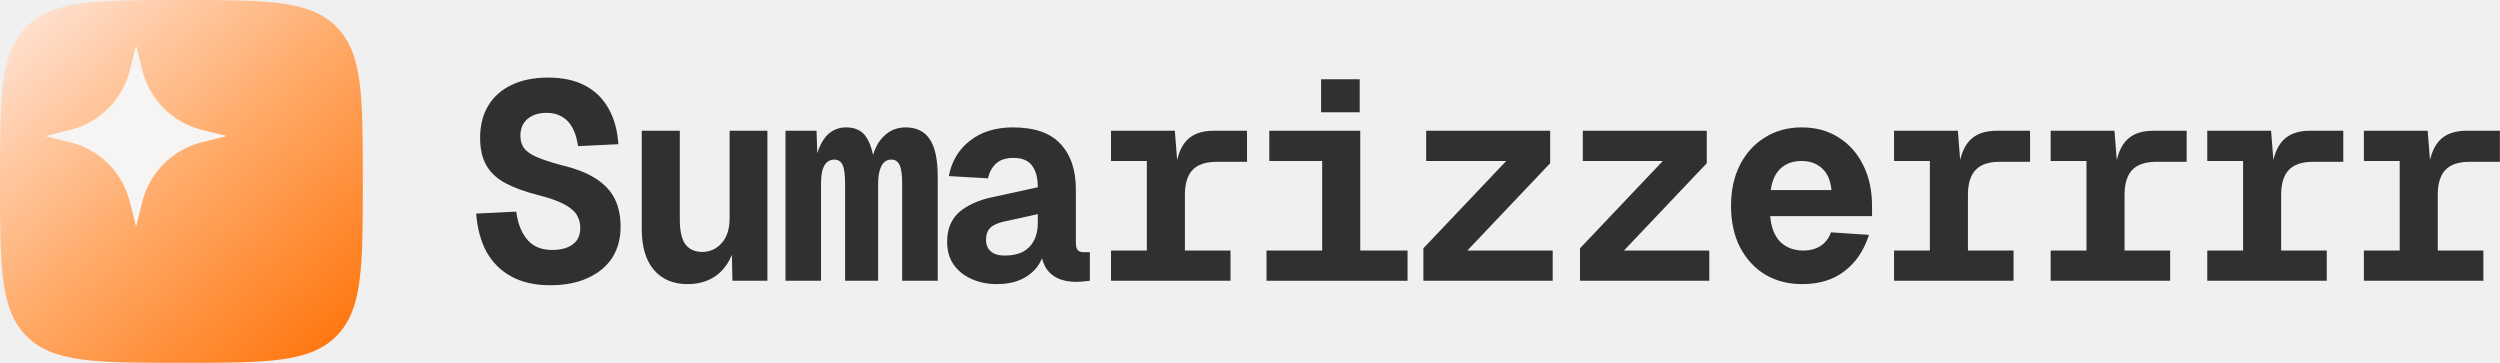
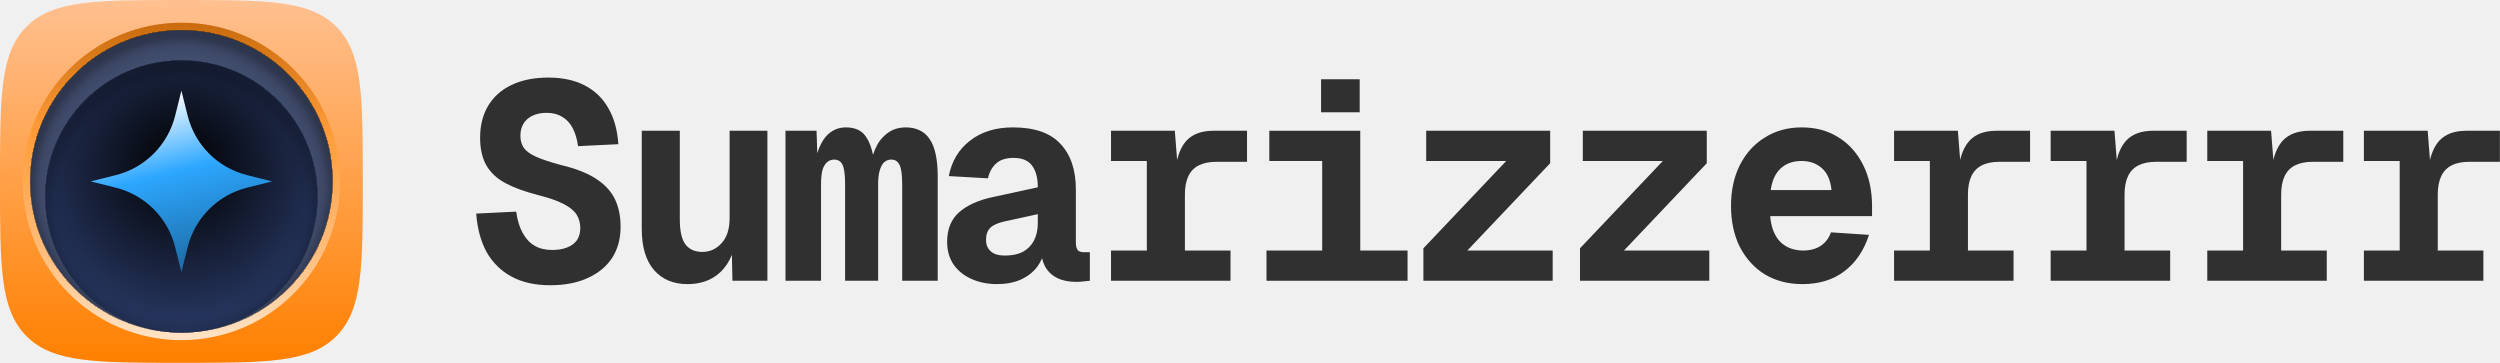
<svg xmlns="http://www.w3.org/2000/svg" width="882" height="128" viewBox="0 0 882 128" fill="none">
-   <g clip-path="url(#clip0_109_44)">
-     <path d="M0 64C0 33.83 0 18.745 9.373 9.373C18.745 0 33.83 0 64 0C94.17 0 109.255 0 118.627 9.373C128 18.745 128 33.83 128 64C128 94.17 128 109.255 118.627 118.627C109.255 128 94.17 128 64 128C33.83 128 18.745 128 9.373 118.627C0 109.255 0 94.17 0 64Z" fill="url(#paint0_linear_109_44)" />
-     <path d="M48 80L50.21 71.168C51.476 66.103 54.095 61.478 57.786 57.786C61.478 54.095 66.103 51.476 71.168 50.21L80 48L71.168 45.79C66.103 44.524 61.478 41.905 57.786 38.214C54.095 34.522 51.476 29.897 50.21 24.832L48 16L45.79 24.832C44.525 29.896 41.907 34.521 38.218 38.212C34.528 41.903 29.904 44.523 24.84 45.79L16 48L24.84 50.21C29.904 51.477 34.528 54.097 38.218 57.788C41.907 61.479 44.525 66.104 45.79 71.168L48 80Z" fill="#F6F5F3" />
+   <g clip-path="url(#clip0_365_496)">
+     <g clip-path="url(#clip1_365_496)">
+       <path d="M0 64C0 33.83 0 18.745 9.373 9.373C18.745 0 33.83 0 64 0C94.17 0 109.255 0 118.627 9.373C128 18.745 128 33.83 128 64C128 94.17 128 109.255 118.627 118.627C109.255 128 94.17 128 64 128C33.83 128 18.745 128 9.373 118.627C0 109.255 0 94.17 0 64Z" fill="url(#paint0_linear_365_496)" />
+       <circle cx="64" cy="64" r="56" fill="url(#paint1_linear_365_496)" />
+       <g filter="url(#filter0_ii_365_496)">
+         <circle cx="64" cy="64" r="53.333" fill="#424E6F" />
+       </g>
+       <g filter="url(#filter1_ii_365_496)">
+         <circle cx="64" cy="69.333" r="48" fill="url(#paint2_radial_365_496)" />
+       </g>
+       <path d="M64 96L66.21 87.168C67.476 82.103 70.095 77.478 73.786 73.786C77.478 70.095 82.103 67.476 87.168 66.21L96 64L87.168 61.79C82.103 60.524 77.478 57.905 73.786 54.214C70.095 50.522 67.476 45.897 66.21 40.832L64 32L61.79 40.832C60.525 45.896 57.907 50.521 54.218 54.212C50.528 57.903 45.904 60.523 40.84 61.79L32 64L40.84 66.21C45.904 67.477 50.528 70.097 54.218 73.788C57.907 77.479 60.525 82.104 61.79 87.168L64 96Z" fill="url(#paint3_linear_365_496)" />
+     </g>
+     <path d="M193.473 27.37C198.475 27.37 202.753 28.292 206.308 30.135C209.862 31.978 212.627 34.644 214.602 38.133C216.642 41.621 217.827 45.867 218.156 50.869L203.938 51.56C203.609 49.124 202.984 47.018 202.062 45.241C201.141 43.464 199.89 42.115 198.311 41.193C196.797 40.272 194.987 39.811 192.881 39.81C190.051 39.81 187.78 40.535 186.068 41.983C184.423 43.431 183.6 45.406 183.6 47.907C183.6 49.553 183.994 50.968 184.784 52.152C185.64 53.337 187.088 54.39 189.129 55.312C191.235 56.233 194.099 57.188 197.719 58.175C203.05 59.425 207.263 61.071 210.356 63.111C213.45 65.152 215.654 67.555 216.971 70.319C218.287 73.084 218.945 76.309 218.945 79.995C218.945 84.207 217.958 87.861 215.983 90.954C214.009 93.982 211.145 96.351 207.394 98.062C203.708 99.774 199.265 100.63 194.065 100.63C188.734 100.63 184.192 99.61 180.44 97.569C176.689 95.529 173.76 92.632 171.653 88.881C169.613 85.129 168.395 80.62 168 75.355L182.119 74.663C182.514 77.625 183.271 80.126 184.39 82.167C185.509 84.207 186.924 85.721 188.635 86.708C190.346 87.695 192.386 88.189 194.756 88.189C196.862 88.189 198.64 87.893 200.088 87.301C201.602 86.708 202.754 85.852 203.544 84.733C204.334 83.549 204.729 82.134 204.729 80.488C204.729 78.711 204.3 77.131 203.444 75.749C202.589 74.367 201.075 73.116 198.903 71.997C196.797 70.878 193.802 69.825 189.919 68.838C185.246 67.653 181.362 66.238 178.269 64.593C175.241 62.947 173.003 60.84 171.555 58.273C170.107 55.706 169.382 52.481 169.382 48.598C169.382 44.319 170.304 40.601 172.146 37.441C174.055 34.216 176.787 31.747 180.342 30.036C183.962 28.259 188.339 27.37 193.473 27.37Z" fill="#303030" />
+     <path d="M239.838 77.428C239.838 81.508 240.496 84.438 241.812 86.215C243.195 87.992 245.17 88.88 247.736 88.88C250.435 88.88 252.706 87.86 254.549 85.819C256.458 83.779 257.412 80.784 257.412 76.835V46.13H270.741V99.05H258.399L258.221 89.885C257.236 92.344 255.848 94.412 254.056 96.088C251.094 98.852 247.243 100.234 242.504 100.234C237.567 100.234 233.651 98.589 230.755 95.298C227.859 91.941 226.411 87.103 226.411 80.784V46.13H239.838V77.428Z" fill="#303030" />
+     <path fill-rule="evenodd" clip-rule="evenodd" d="M357.351 44.945C364.986 44.945 370.58 46.886 374.135 50.77C377.755 54.587 379.565 59.952 379.565 66.863V85.523C379.565 86.84 379.795 87.761 380.256 88.288C380.717 88.749 381.408 88.979 382.329 88.98H384.502V99.05C384.107 99.116 383.449 99.181 382.527 99.247C381.606 99.379 380.651 99.444 379.664 99.444C377.031 99.444 374.793 98.984 372.95 98.062C371.107 97.141 369.691 95.792 368.704 94.015C368.252 93.143 367.896 92.184 367.634 91.139C367.197 92.175 366.634 93.167 365.94 94.113C364.492 96.022 362.551 97.536 360.115 98.655C357.68 99.708 354.882 100.234 351.723 100.234C348.497 100.234 345.536 99.642 342.837 98.457C340.138 97.272 337.999 95.561 336.419 93.323C334.905 91.085 334.148 88.42 334.148 85.326C334.148 80.85 335.563 77.362 338.394 74.86C341.29 72.359 345.24 70.582 350.242 69.529L366.138 66.073C366.138 62.717 365.447 60.149 364.064 58.372C362.748 56.595 360.576 55.707 357.548 55.707C354.915 55.707 352.875 56.365 351.427 57.682C349.979 58.998 349.024 60.742 348.563 62.914L334.741 62.124C335.729 56.924 338.196 52.777 342.146 49.684C346.161 46.524 351.229 44.945 357.351 44.945ZM354.389 78.119C352.019 78.646 350.341 79.402 349.354 80.39C348.366 81.377 347.872 82.792 347.872 84.635C347.872 86.346 348.432 87.695 349.551 88.683C350.67 89.67 352.315 90.164 354.487 90.164C356.988 90.164 359.094 89.736 360.806 88.881C362.517 87.96 363.833 86.643 364.755 84.932C365.676 83.154 366.138 81.081 366.138 78.711V75.552L354.389 78.119Z" fill="#303030" />
+     <path fill-rule="evenodd" clip-rule="evenodd" d="M635.681 44.945C640.551 44.945 644.83 46.097 648.516 48.4C652.267 50.704 655.196 53.962 657.303 58.175C659.409 62.322 660.462 67.225 660.462 72.886V76.243H624.523C624.853 80.192 626.038 83.22 628.078 85.326C630.184 87.367 632.883 88.387 636.174 88.387C638.609 88.387 640.683 87.827 642.395 86.708C644.105 85.523 645.29 83.944 645.948 81.97L659.376 82.857C657.599 88.386 654.703 92.666 650.688 95.693C646.738 98.721 641.802 100.234 635.878 100.234C630.941 100.234 626.564 99.116 622.746 96.878C618.994 94.574 616.032 91.349 613.86 87.202C611.754 83.055 610.701 78.185 610.701 72.59C610.701 67.127 611.754 62.322 613.86 58.175C615.967 54.028 618.896 50.803 622.647 48.499C626.399 46.13 630.744 44.945 635.681 44.945ZM635.582 56.793C632.554 56.793 630.086 57.681 628.177 59.458C626.334 61.169 625.181 63.704 624.721 67.061H646.146C645.816 63.638 644.698 61.071 642.789 59.359C640.88 57.648 638.478 56.793 635.582 56.793Z" fill="#303030" />
+     <path d="M319.477 44.945C323.36 44.945 326.223 46.36 328.065 49.19C329.908 51.955 330.83 56.332 330.83 62.321V99.05H318.291V64.987C318.291 61.565 317.962 59.261 317.304 58.076C316.711 56.892 315.757 56.299 314.44 56.299C313.519 56.299 312.697 56.595 311.973 57.188C311.314 57.78 310.788 58.734 310.393 60.051C309.998 61.301 309.801 62.98 309.801 65.086V99.05H298.15V64.987C298.15 61.696 297.854 59.425 297.262 58.175C296.669 56.924 295.682 56.299 294.3 56.299C293.378 56.299 292.555 56.595 291.831 57.188C291.107 57.78 290.547 58.734 290.152 60.051C289.823 61.301 289.659 62.98 289.659 65.086V99.05H277.12V46.13H288.079L288.337 54.054C289.1 51.613 290.099 49.663 291.338 48.203C293.247 46.031 295.616 44.945 298.446 44.945C301.737 44.945 304.107 46.064 305.555 48.302C306.615 49.823 307.432 51.927 308.008 54.611C308.818 52.02 309.975 49.95 311.479 48.4C313.651 46.097 316.317 44.945 319.477 44.945Z" fill="#303030" />
+     <path d="M415.287 56.43C415.984 53.541 417.094 51.258 418.624 49.585C420.796 47.281 423.956 46.13 428.103 46.13H439.95V57.089H429.09C426.589 57.089 424.516 57.517 422.87 58.372C421.225 59.228 420.007 60.511 419.217 62.223C418.427 63.934 418.032 66.074 418.032 68.641V88.387H434.125V99.05H391.967V88.387H404.604V56.792H391.967V46.13H414.478L415.287 56.43Z" fill="#303030" />
+     <path d="M479.898 88.387H496.584V99.05H446.823V88.387H466.471V56.793H447.811V46.13H479.898V88.387Z" fill="#303030" />
+     <path d="M546.898 57.582L517.674 88.387H547.787V99.05H502.173V87.597L531.397 56.792H503.16V46.13H546.898V57.582Z" fill="#303030" />
+     <path d="M602.149 57.582L572.925 88.387H603.038V99.05H557.425V87.597L586.649 56.792H558.412V46.13H602.149V57.582Z" fill="#303030" />
+     <path d="M691.543 56.43C692.239 53.54 693.351 51.258 694.881 49.585C697.053 47.281 700.213 46.13 704.359 46.13H716.207V57.089H705.347C702.845 57.089 700.772 57.516 699.126 58.372C697.481 59.228 696.263 60.511 695.474 62.223C694.684 63.934 694.288 66.074 694.288 68.641V88.387H710.382V99.05H668.224V88.387H680.86V56.792H668.224V46.13H690.734L691.543 56.43Z" fill="#303030" />
+     <path d="M746.795 56.43C747.491 53.541 748.602 51.258 750.132 49.585C752.304 47.281 755.464 46.13 759.61 46.13H771.458V57.089H760.598C758.097 57.089 756.023 57.517 754.378 58.372C752.732 59.228 751.514 60.511 750.725 62.223C749.935 63.934 749.54 66.074 749.54 68.641V88.387H765.633V99.05H723.475V88.387H736.112V56.792H723.475V46.13H745.985L746.795 56.43Z" fill="#303030" />
+     <path d="M802.045 56.431C802.741 53.541 803.853 51.259 805.383 49.585C807.555 47.281 810.715 46.13 814.861 46.13H826.709V57.089H815.849C813.348 57.089 811.274 57.517 809.629 58.372C807.983 59.228 806.765 60.511 805.976 62.223C805.186 63.934 804.791 66.074 804.791 68.641V88.387H820.884V99.05H778.726V88.387H791.363V56.792H778.726V46.13H801.236L802.045 56.431Z" fill="#303030" />
+     <path d="M857.297 56.43C857.993 53.54 859.105 51.258 860.635 49.585C862.807 47.281 865.967 46.13 870.113 46.13H881.961V57.089H871.102C868.6 57.089 866.525 57.516 864.88 58.372C863.235 59.228 862.018 60.511 861.229 62.223C860.439 63.934 860.042 66.074 860.042 68.641V88.387H876.136V99.05H833.979V88.387H846.615V56.792H833.979V46.13H856.488L857.297 56.43Z" fill="#303030" />
+     <path d="M479.701 39.613H466.076V27.963H479.701V39.613Z" fill="#303030" />
  </g>
-   <path d="M193.473 27.37C198.475 27.37 202.753 28.292 206.308 30.135C209.862 31.978 212.627 34.644 214.602 38.133C216.642 41.621 217.827 45.867 218.156 50.869L203.938 51.56C203.609 49.124 202.984 47.018 202.062 45.241C201.141 43.464 199.89 42.115 198.311 41.193C196.797 40.272 194.987 39.811 192.881 39.81C190.051 39.81 187.78 40.535 186.068 41.983C184.423 43.431 183.6 45.406 183.6 47.907C183.6 49.553 183.994 50.968 184.784 52.152C185.64 53.337 187.088 54.39 189.129 55.312C191.235 56.233 194.099 57.188 197.719 58.175C203.05 59.425 207.263 61.071 210.356 63.111C213.45 65.152 215.654 67.555 216.971 70.319C218.287 73.084 218.945 76.309 218.945 79.995C218.945 84.207 217.958 87.861 215.983 90.954C214.009 93.982 211.145 96.351 207.394 98.062C203.708 99.774 199.265 100.63 194.065 100.63C188.734 100.63 184.192 99.61 180.44 97.569C176.689 95.529 173.76 92.632 171.653 88.881C169.613 85.129 168.395 80.62 168 75.355L182.119 74.663C182.514 77.625 183.271 80.126 184.39 82.167C185.509 84.207 186.924 85.721 188.635 86.708C190.346 87.695 192.386 88.189 194.756 88.189C196.862 88.189 198.64 87.893 200.088 87.301C201.602 86.708 202.754 85.852 203.544 84.733C204.334 83.549 204.729 82.134 204.729 80.488C204.729 78.711 204.3 77.131 203.444 75.749C202.589 74.367 201.075 73.116 198.903 71.997C196.797 70.878 193.802 69.825 189.919 68.838C185.246 67.653 181.362 66.238 178.269 64.593C175.241 62.947 173.003 60.84 171.555 58.273C170.107 55.706 169.382 52.481 169.382 48.598C169.382 44.319 170.304 40.601 172.146 37.441C174.055 34.216 176.787 31.747 180.342 30.036C183.962 28.259 188.339 27.37 193.473 27.37Z" fill="#303030" />
-   <path d="M239.838 77.428C239.838 81.508 240.496 84.438 241.812 86.215C243.195 87.992 245.17 88.88 247.736 88.88C250.435 88.88 252.706 87.86 254.549 85.819C256.458 83.779 257.412 80.784 257.412 76.835V46.13H270.741V99.05H258.399L258.221 89.885C257.236 92.344 255.848 94.412 254.056 96.088C251.094 98.852 247.243 100.234 242.504 100.234C237.567 100.234 233.651 98.589 230.755 95.298C227.859 91.941 226.411 87.103 226.411 80.784V46.13H239.838V77.428Z" fill="#303030" />
-   <path fill-rule="evenodd" clip-rule="evenodd" d="M357.351 44.945C364.986 44.945 370.58 46.886 374.135 50.77C377.755 54.587 379.565 59.952 379.565 66.863V85.523C379.565 86.84 379.795 87.761 380.256 88.288C380.717 88.749 381.408 88.979 382.329 88.98H384.502V99.05C384.107 99.116 383.449 99.181 382.527 99.247C381.606 99.379 380.651 99.444 379.664 99.444C377.031 99.444 374.793 98.984 372.95 98.062C371.107 97.141 369.691 95.792 368.704 94.015C368.252 93.143 367.896 92.184 367.634 91.139C367.197 92.175 366.634 93.167 365.94 94.113C364.492 96.022 362.551 97.536 360.115 98.655C357.68 99.708 354.882 100.234 351.723 100.234C348.497 100.234 345.536 99.642 342.837 98.457C340.138 97.272 337.999 95.561 336.419 93.323C334.905 91.085 334.148 88.42 334.148 85.326C334.148 80.85 335.563 77.362 338.394 74.86C341.29 72.359 345.24 70.582 350.242 69.529L366.138 66.073C366.138 62.717 365.447 60.149 364.064 58.372C362.748 56.595 360.576 55.707 357.548 55.707C354.915 55.707 352.875 56.365 351.427 57.682C349.979 58.998 349.024 60.742 348.563 62.914L334.741 62.124C335.729 56.924 338.196 52.777 342.146 49.684C346.161 46.524 351.229 44.945 357.351 44.945ZM354.389 78.119C352.019 78.646 350.341 79.402 349.354 80.39C348.366 81.377 347.872 82.792 347.872 84.635C347.872 86.346 348.432 87.695 349.551 88.683C350.67 89.67 352.315 90.164 354.487 90.164C356.988 90.164 359.094 89.736 360.806 88.881C362.517 87.96 363.833 86.643 364.755 84.932C365.676 83.154 366.138 81.081 366.138 78.711V75.552L354.389 78.119Z" fill="#303030" />
-   <path fill-rule="evenodd" clip-rule="evenodd" d="M635.681 44.945C640.551 44.945 644.83 46.097 648.516 48.4C652.267 50.704 655.196 53.962 657.303 58.175C659.409 62.322 660.462 67.225 660.462 72.886V76.243H624.523C624.853 80.192 626.038 83.22 628.078 85.326C630.184 87.367 632.883 88.387 636.174 88.387C638.609 88.387 640.683 87.827 642.395 86.708C644.105 85.523 645.29 83.944 645.948 81.97L659.376 82.857C657.599 88.386 654.703 92.666 650.688 95.693C646.738 98.721 641.802 100.234 635.878 100.234C630.941 100.234 626.564 99.116 622.746 96.878C618.994 94.574 616.032 91.349 613.86 87.202C611.754 83.055 610.701 78.185 610.701 72.59C610.701 67.127 611.754 62.322 613.86 58.175C615.967 54.028 618.896 50.803 622.647 48.499C626.399 46.13 630.744 44.945 635.681 44.945ZM635.582 56.793C632.554 56.793 630.086 57.681 628.177 59.458C626.334 61.169 625.181 63.704 624.721 67.061H646.146C645.816 63.638 644.698 61.071 642.789 59.359C640.88 57.648 638.478 56.793 635.582 56.793Z" fill="#303030" />
-   <path d="M319.477 44.945C323.36 44.945 326.223 46.36 328.065 49.19C329.908 51.955 330.83 56.332 330.83 62.321V99.05H318.291V64.987C318.291 61.565 317.962 59.261 317.304 58.076C316.711 56.892 315.757 56.299 314.44 56.299C313.519 56.299 312.697 56.595 311.973 57.188C311.314 57.78 310.788 58.734 310.393 60.051C309.998 61.301 309.801 62.98 309.801 65.086V99.05H298.15V64.987C298.15 61.696 297.854 59.425 297.262 58.175C296.669 56.924 295.682 56.299 294.3 56.299C293.378 56.299 292.555 56.595 291.831 57.188C291.107 57.78 290.547 58.734 290.152 60.051C289.823 61.301 289.659 62.98 289.659 65.086V99.05H277.12V46.13H288.079L288.337 54.054C289.1 51.613 290.099 49.663 291.338 48.203C293.247 46.031 295.616 44.945 298.446 44.945C301.737 44.945 304.107 46.064 305.555 48.302C306.615 49.823 307.432 51.927 308.008 54.611C308.818 52.02 309.975 49.95 311.479 48.4C313.651 46.097 316.317 44.945 319.477 44.945Z" fill="#303030" />
-   <path d="M415.287 56.43C415.984 53.541 417.094 51.258 418.624 49.585C420.796 47.281 423.956 46.13 428.103 46.13H439.95V57.089H429.09C426.589 57.089 424.516 57.517 422.87 58.372C421.225 59.228 420.007 60.511 419.217 62.223C418.427 63.934 418.032 66.074 418.032 68.641V88.387H434.125V99.05H391.967V88.387H404.604V56.792H391.967V46.13H414.478L415.287 56.43Z" fill="#303030" />
-   <path d="M479.898 88.387H496.584V99.05H446.823V88.387H466.471V56.793H447.811V46.13H479.898V88.387Z" fill="#303030" />
-   <path d="M546.898 57.582L517.674 88.387H547.787V99.05H502.173V87.597L531.397 56.792H503.16V46.13H546.898V57.582Z" fill="#303030" />
-   <path d="M602.149 57.582L572.925 88.387H603.038V99.05H557.425V87.597L586.649 56.792H558.412V46.13H602.149V57.582Z" fill="#303030" />
-   <path d="M691.543 56.43C692.239 53.54 693.351 51.258 694.881 49.585C697.053 47.281 700.213 46.13 704.359 46.13H716.207V57.089H705.347C702.845 57.089 700.772 57.516 699.126 58.372C697.481 59.228 696.263 60.511 695.474 62.223C694.684 63.934 694.288 66.074 694.288 68.641V88.387H710.382V99.05H668.224V88.387H680.86V56.792H668.224V46.13H690.734L691.543 56.43Z" fill="#303030" />
-   <path d="M746.795 56.43C747.491 53.541 748.602 51.258 750.132 49.585C752.304 47.281 755.464 46.13 759.61 46.13H771.458V57.089H760.598C758.097 57.089 756.023 57.517 754.378 58.372C752.732 59.228 751.514 60.511 750.725 62.223C749.935 63.934 749.54 66.074 749.54 68.641V88.387H765.633V99.05H723.475V88.387H736.112V56.792H723.475V46.13H745.985L746.795 56.43Z" fill="#303030" />
-   <path d="M802.045 56.431C802.741 53.541 803.853 51.259 805.383 49.585C807.555 47.281 810.715 46.13 814.861 46.13H826.709V57.089H815.849C813.348 57.089 811.274 57.517 809.629 58.372C807.983 59.228 806.765 60.511 805.976 62.223C805.186 63.934 804.791 66.074 804.791 68.641V88.387H820.884V99.05H778.726V88.387H791.363V56.792H778.726V46.13H801.236L802.045 56.431Z" fill="#303030" />
-   <path d="M857.297 56.43C857.993 53.54 859.105 51.258 860.635 49.585C862.807 47.281 865.967 46.13 870.113 46.13H881.961V57.089H871.101C868.599 57.089 866.525 57.516 864.88 58.372C863.235 59.228 862.017 60.511 861.228 62.223C860.438 63.934 860.042 66.074 860.042 68.641V88.387H876.136V99.05H833.978V88.387H846.614V56.792H833.978V46.13H856.488L857.297 56.43Z" fill="#303030" />
-   <path d="M479.701 39.613H466.076V27.963H479.701V39.613Z" fill="#303030" />
  <defs>
-     <linearGradient id="paint0_linear_109_44" x1="0" y1="0" x2="115.2" y2="128" gradientUnits="userSpaceOnUse">
-       <stop stop-color="#FFE8DE" />
-       <stop offset="0.514" stop-color="#FFAB6A" />
-       <stop offset="1" stop-color="#FF750D" />
+     <filter id="filter0_ii_365_496" x="10.667" y="10.667" width="106.667" height="109.474" filterUnits="userSpaceOnUse" color-interpolation-filters="sRGB">
+       <feFlood flood-opacity="0" result="BackgroundImageFix" />
+       <feBlend mode="normal" in="SourceGraphic" in2="BackgroundImageFix" result="shape" />
+       <feColorMatrix in="SourceAlpha" type="matrix" values="0 0 0 0 0 0 0 0 0 0 0 0 0 0 0 0 0 0 127 0" result="hardAlpha" />
+       <feMorphology radius="2.807" operator="erode" in="SourceAlpha" result="effect1_innerShadow_365_496" />
+       <feOffset dy="2.807" />
+       <feGaussianBlur stdDeviation="2.807" />
+       <feComposite in2="hardAlpha" operator="arithmetic" k2="-1" k3="1" />
+       <feColorMatrix type="matrix" values="0 0 0 0 0 0 0 0 0 0 0 0 0 0 0 0 0 0 0.15 0" />
+       <feBlend mode="normal" in2="shape" result="effect1_innerShadow_365_496" />
+       <feColorMatrix in="SourceAlpha" type="matrix" values="0 0 0 0 0 0 0 0 0 0 0 0 0 0 0 0 0 0 127 0" result="hardAlpha" />
+       <feMorphology radius="1.404" operator="erode" in="SourceAlpha" result="effect2_innerShadow_365_496" />
+       <feOffset dy="2.105" />
+       <feGaussianBlur stdDeviation="1.053" />
+       <feComposite in2="hardAlpha" operator="arithmetic" k2="-1" k3="1" />
+       <feColorMatrix type="matrix" values="0 0 0 0 0 0 0 0 0 0 0 0 0 0 0 0 0 0 0.2 0" />
+       <feBlend mode="normal" in2="effect1_innerShadow_365_496" result="effect2_innerShadow_365_496" />
+     </filter>
+     <filter id="filter1_ii_365_496" x="16" y="21.333" width="96" height="98.4" filterUnits="userSpaceOnUse" color-interpolation-filters="sRGB">
+       <feFlood flood-opacity="0" result="BackgroundImageFix" />
+       <feBlend mode="normal" in="SourceGraphic" in2="BackgroundImageFix" result="shape" />
+       <feColorMatrix in="SourceAlpha" type="matrix" values="0 0 0 0 0 0 0 0 0 0 0 0 0 0 0 0 0 0 127 0" result="hardAlpha" />
+       <feMorphology radius="3" operator="erode" in="SourceAlpha" result="effect1_innerShadow_365_496" />
+       <feOffset dy="1.5" />
+       <feGaussianBlur stdDeviation="3" />
+       <feComposite in2="hardAlpha" operator="arithmetic" k2="-1" k3="1" />
+       <feColorMatrix type="matrix" values="0 0 0 0 0 0 0 0 0 0 0 0 0 0 0 0 0 0 0.1 0" />
+       <feBlend mode="normal" in2="shape" result="effect1_innerShadow_365_496" />
+       <feColorMatrix in="SourceAlpha" type="matrix" values="0 0 0 0 0 0 0 0 0 0 0 0 0 0 0 0 0 0 127 0" result="hardAlpha" />
+       <feMorphology radius="1.6" operator="erode" in="SourceAlpha" result="effect2_innerShadow_365_496" />
+       <feOffset dy="2.4" />
+       <feGaussianBlur stdDeviation="1.2" />
+       <feComposite in2="hardAlpha" operator="arithmetic" k2="-1" k3="1" />
+       <feColorMatrix type="matrix" values="0 0 0 0 0 0 0 0 0 0 0 0 0 0 0 0 0 0 0.15 0" />
+       <feBlend mode="normal" in2="effect1_innerShadow_365_496" result="effect2_innerShadow_365_496" />
+     </filter>
+     <linearGradient id="paint0_linear_365_496" x1="64" y1="0" x2="64" y2="128" gradientUnits="userSpaceOnUse">
+       <stop stop-color="#FFC090" />
+       <stop offset="1" stop-color="#FF8000" />
    </linearGradient>
-     <clipPath id="clip0_109_44">
+     <linearGradient id="paint1_linear_365_496" x1="64" y1="-4" x2="64" y2="177.333" gradientUnits="userSpaceOnUse">
+       <stop stop-color="#B85C00" />
+       <stop offset="0.275" stop-color="#FF9B37" />
+       <stop offset="0.528" stop-color="#FFC081" />
+       <stop offset="0.754" stop-color="#FFF3E7" />
+     </linearGradient>
+     <radialGradient id="paint2_radial_365_496" cx="0" cy="0" r="1" gradientUnits="userSpaceOnUse" gradientTransform="translate(64 58.6663) rotate(90) scale(53.3333)">
+       <stop />
+       <stop offset="1" stop-color="#25345C" />
+     </radialGradient>
+     <linearGradient id="paint3_linear_365_496" x1="64" y1="32" x2="80" y2="96" gradientUnits="userSpaceOnUse">
+       <stop stop-color="white" />
+       <stop offset="0.409" stop-color="#2DA7FF" />
+       <stop offset="1" stop-color="#1B6499" />
+     </linearGradient>
+     <clipPath id="clip0_365_496">
+       <rect width="882" height="128" fill="white" />
+     </clipPath>
+     <clipPath id="clip1_365_496">
      <rect width="128" height="128" fill="white" />
    </clipPath>
  </defs>
</svg>
